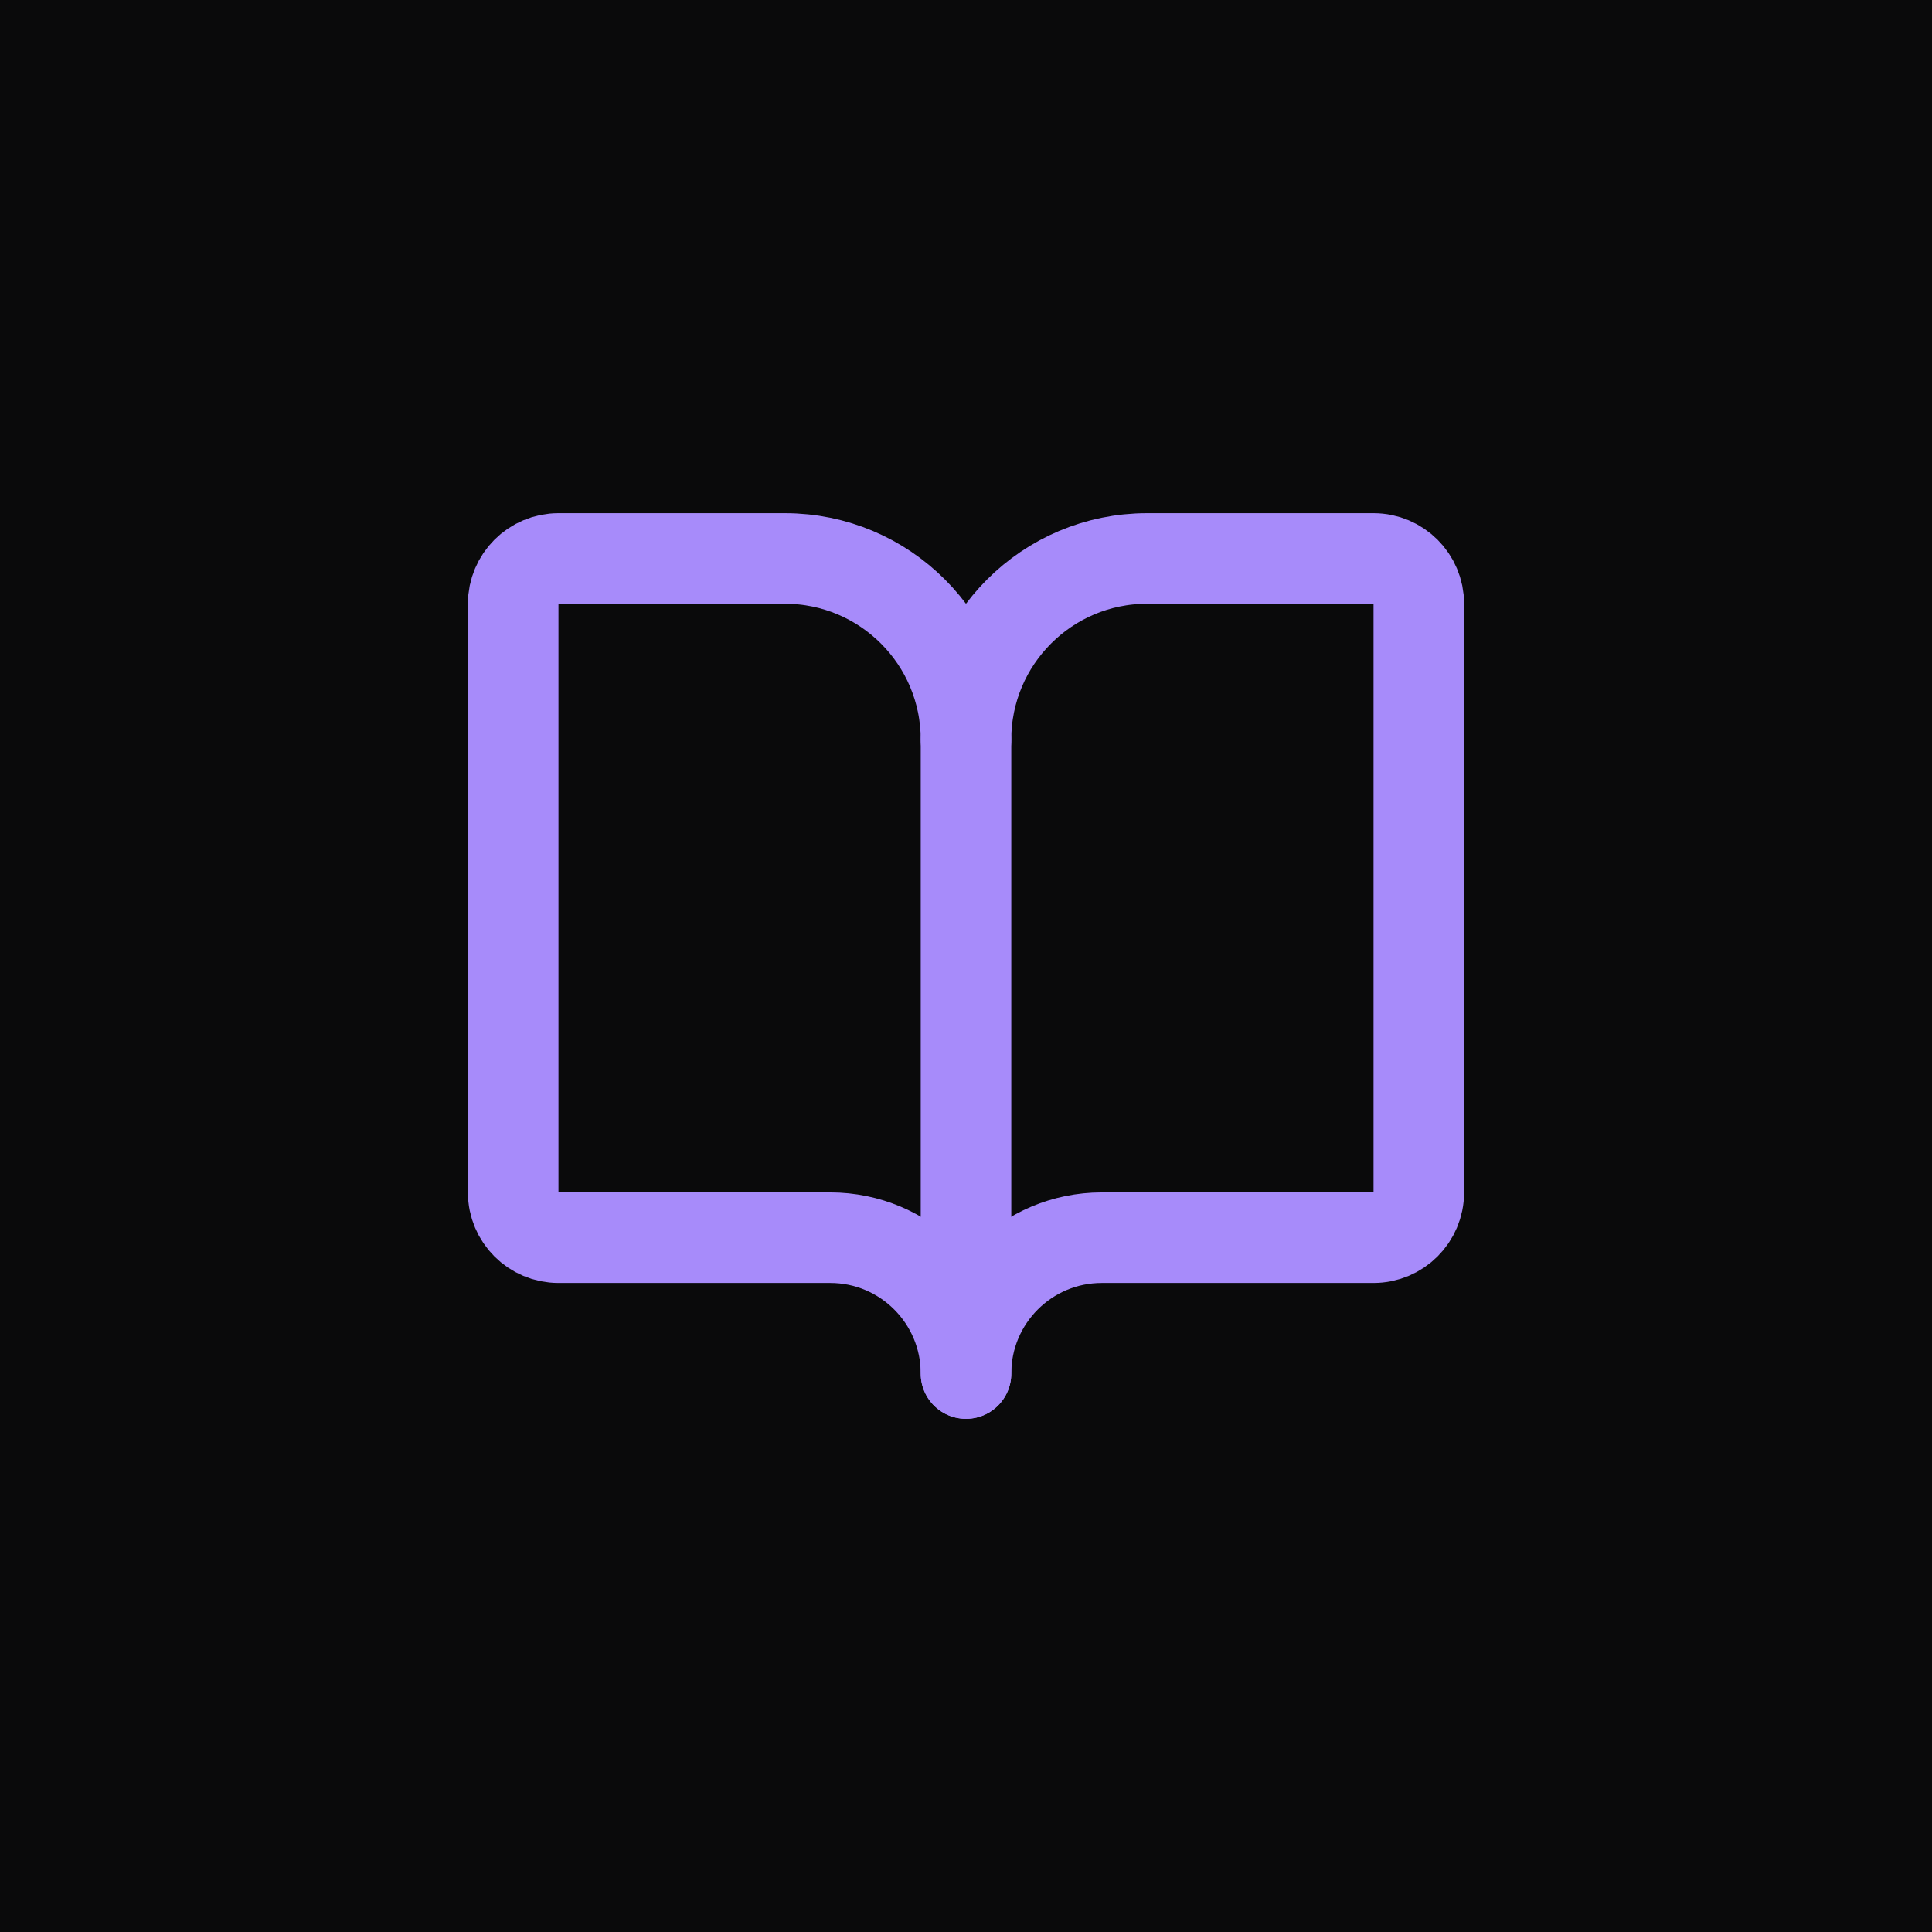
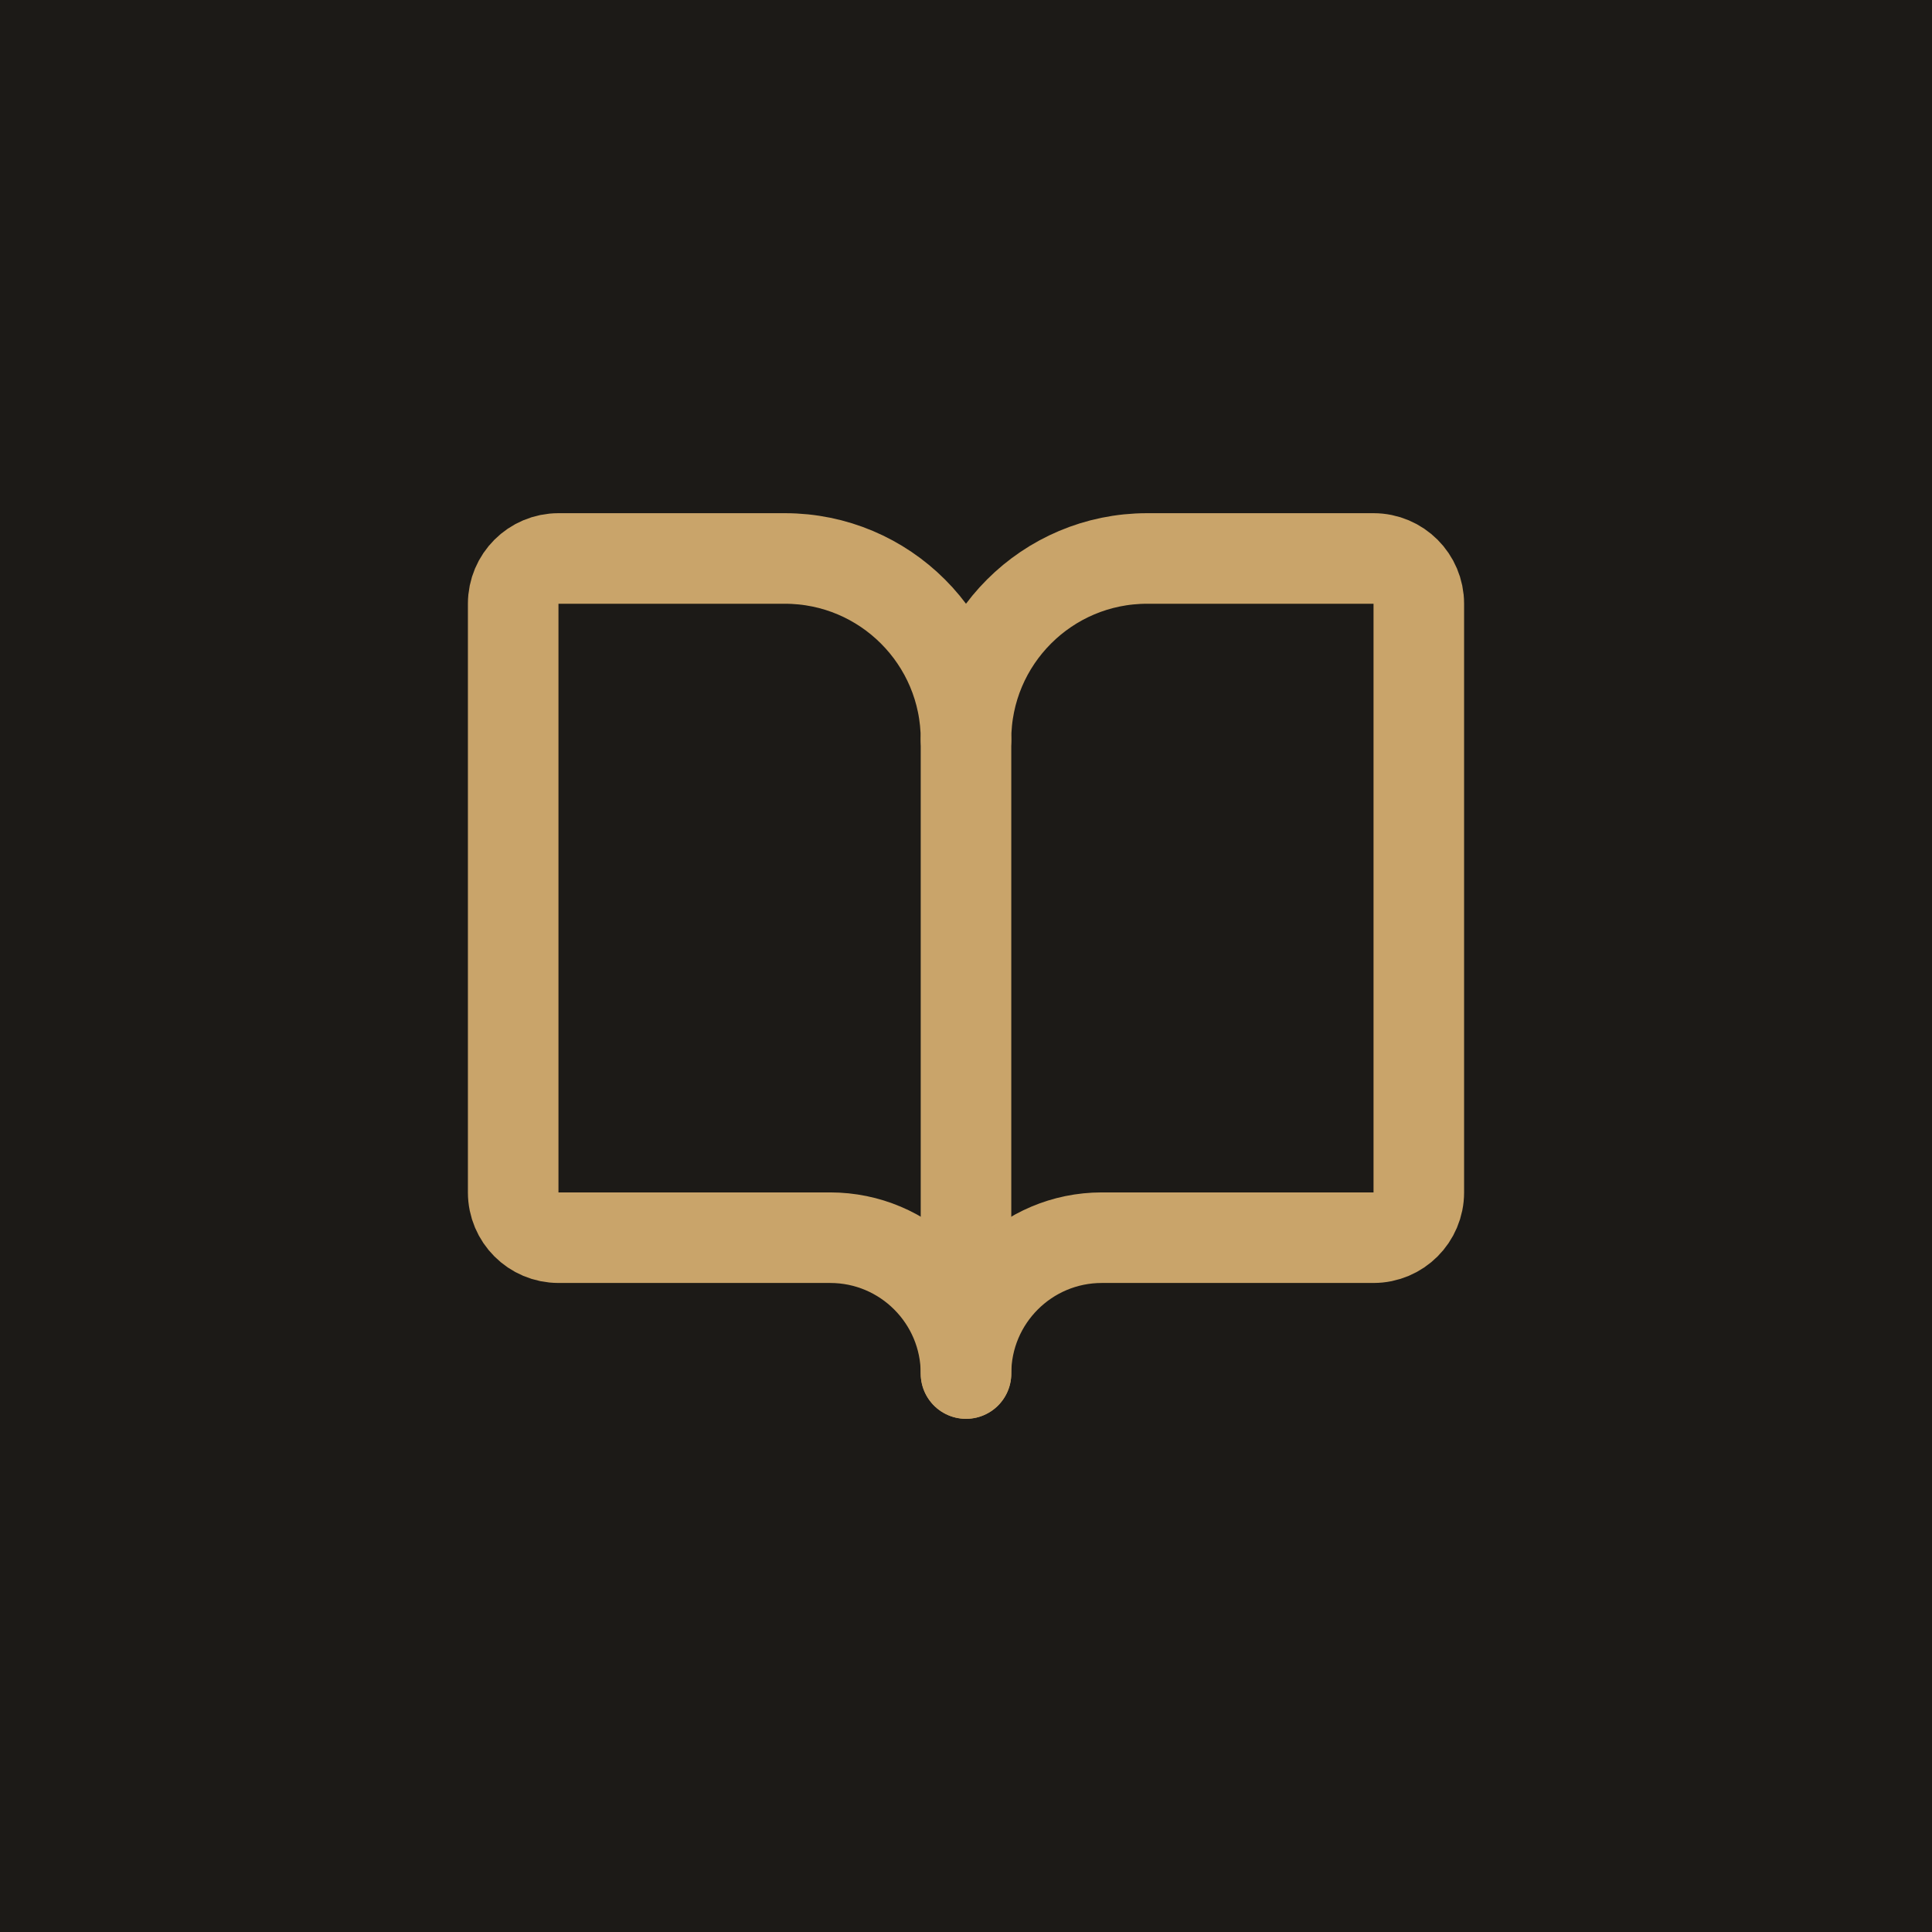
<svg xmlns="http://www.w3.org/2000/svg" viewBox="0 0 512 512">
-   <rect width="512" height="512" fill="#0a0a0b" />
-   <g transform="translate(112 112) scale(12)" fill="none" stroke="#a78bfa" stroke-width="2" stroke-linecap="round" stroke-linejoin="round">
+   <rect width="512" height="512" fill="#1c1a17" />
+   <g transform="translate(112 112) scale(12)" fill="none" stroke="#c9a46a" stroke-width="2" stroke-linecap="round" stroke-linejoin="round">
    <path d="M12 7v14" />
    <path d="M3 18a1 1 0 0 1-1-1V4a1 1 0 0 1 1-1h5a4 4 0 0 1 4 4 4 4 0 0 1 4-4h5a1 1 0 0 1 1 1v13a1 1 0 0 1-1 1h-6a3 3 0 0 0-3 3 3 3 0 0 0-3-3z" />
  </g>
</svg>
